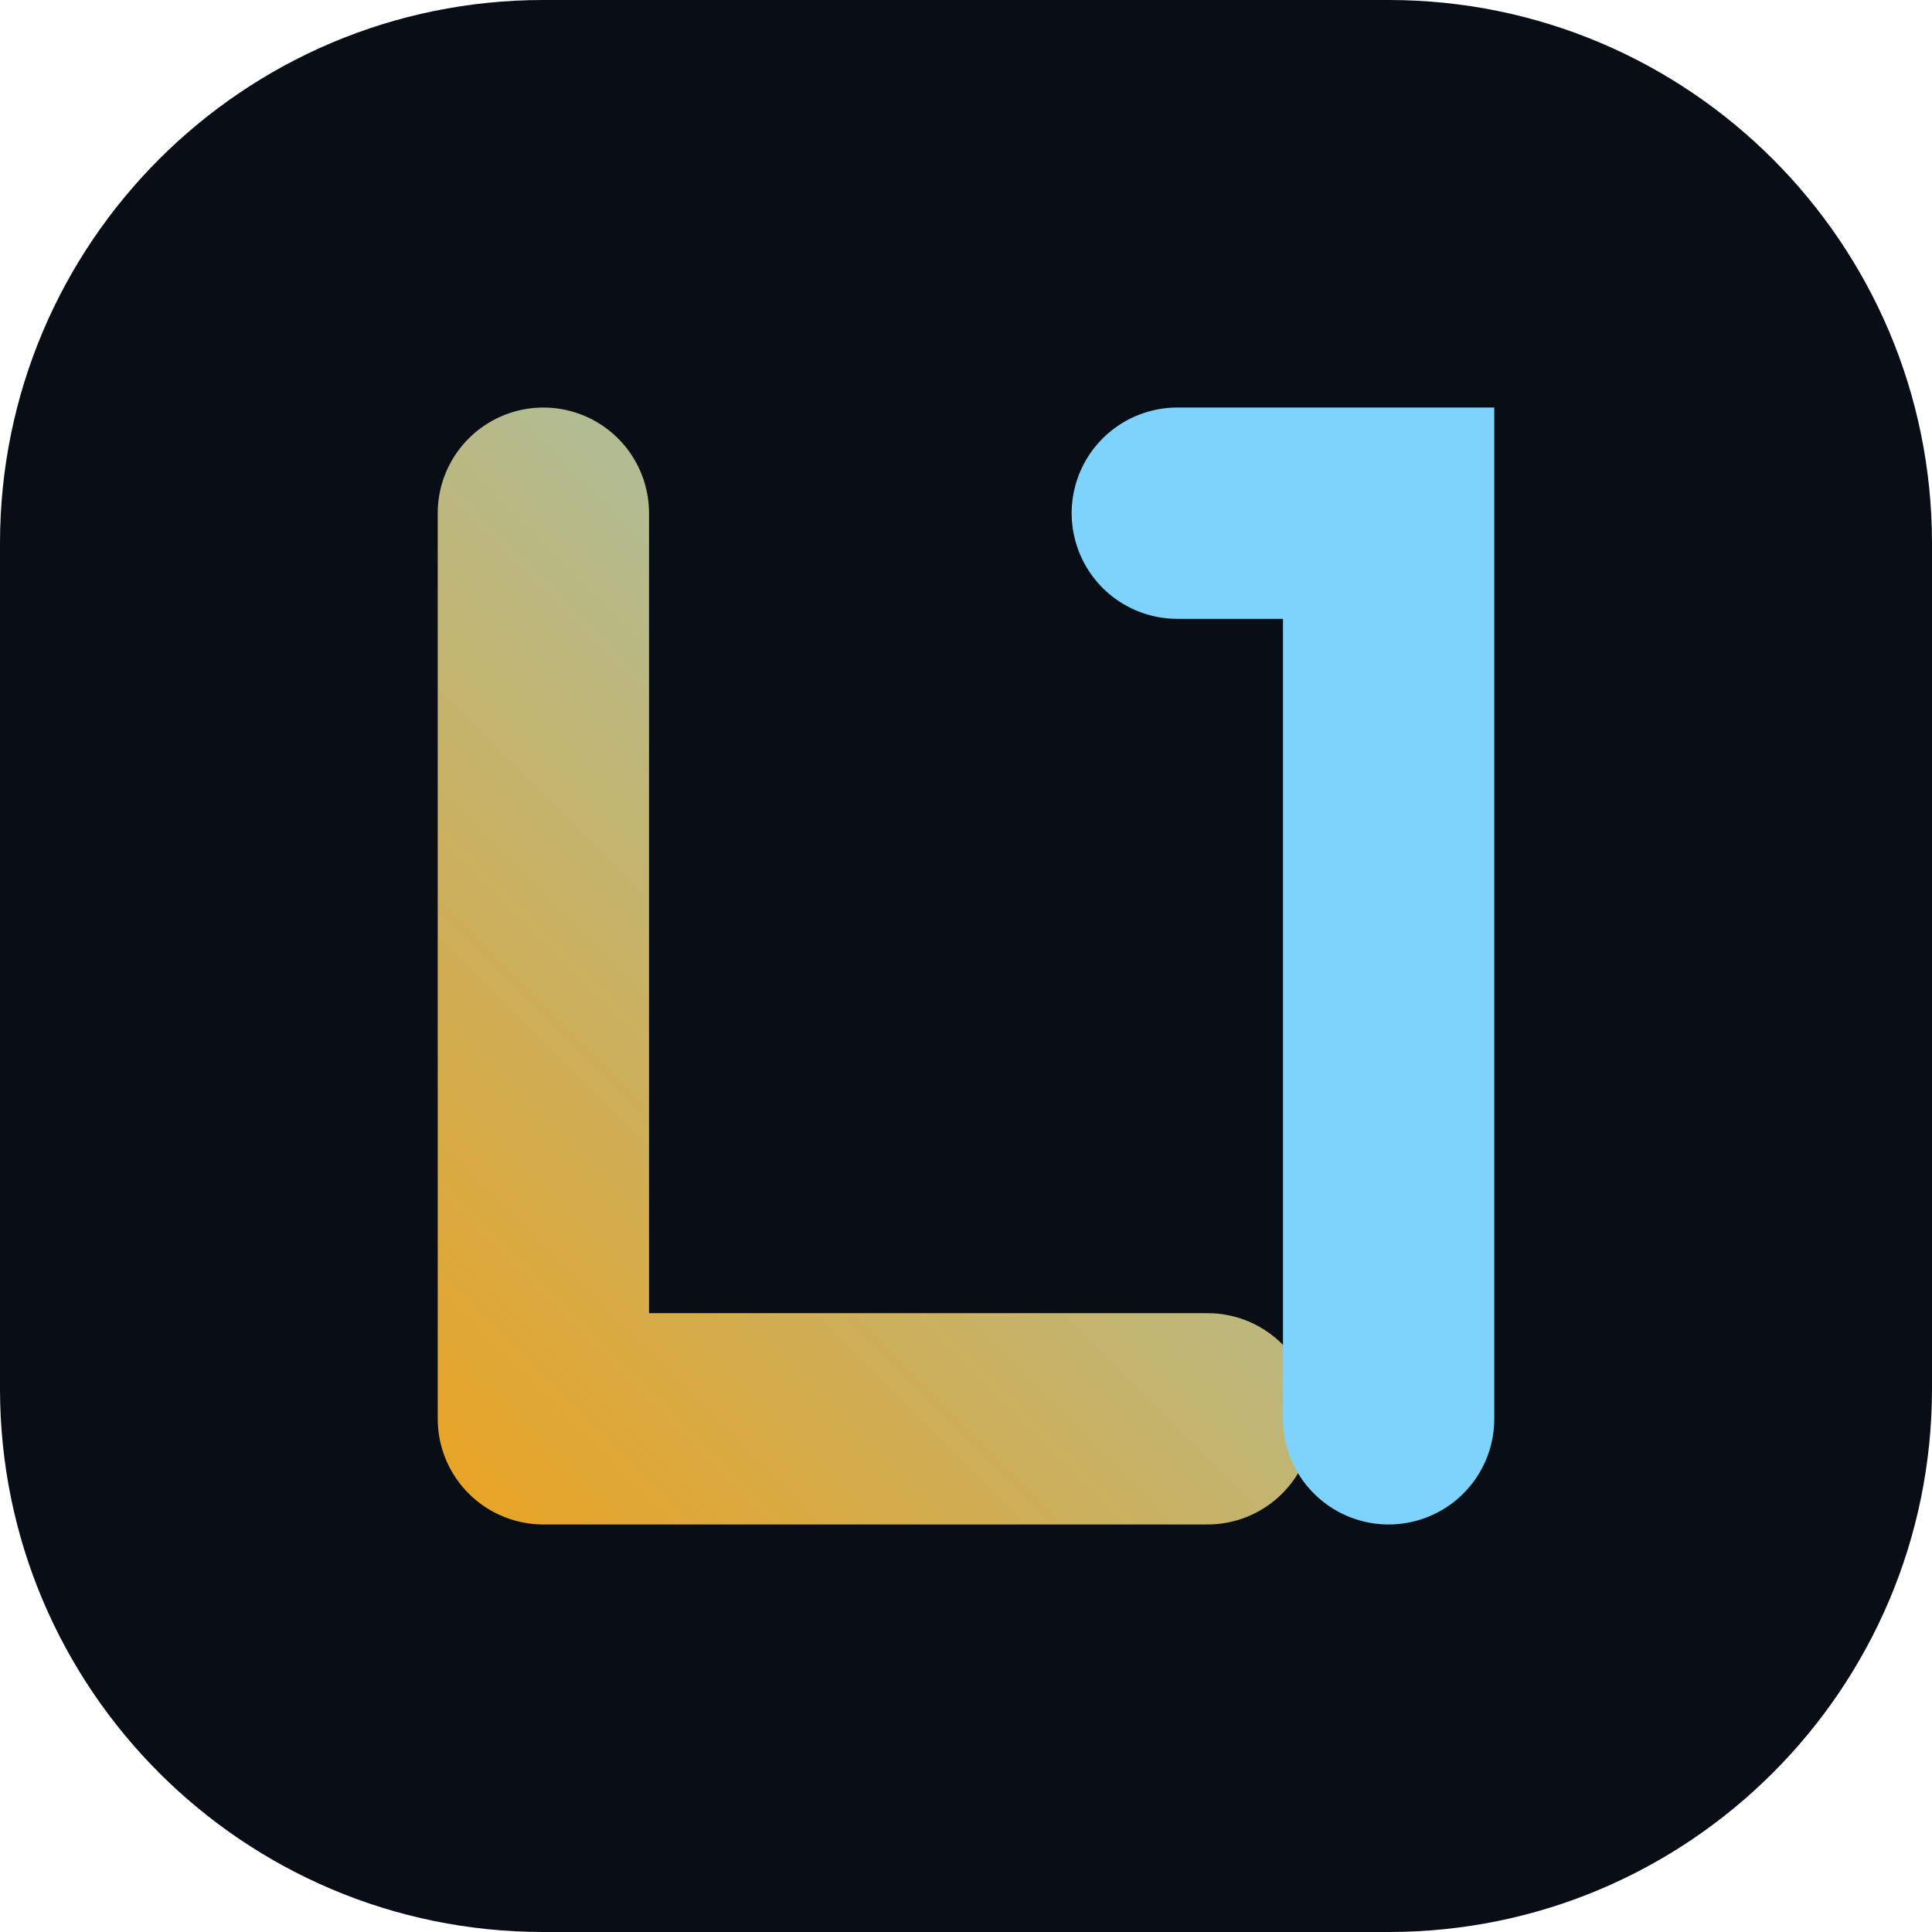
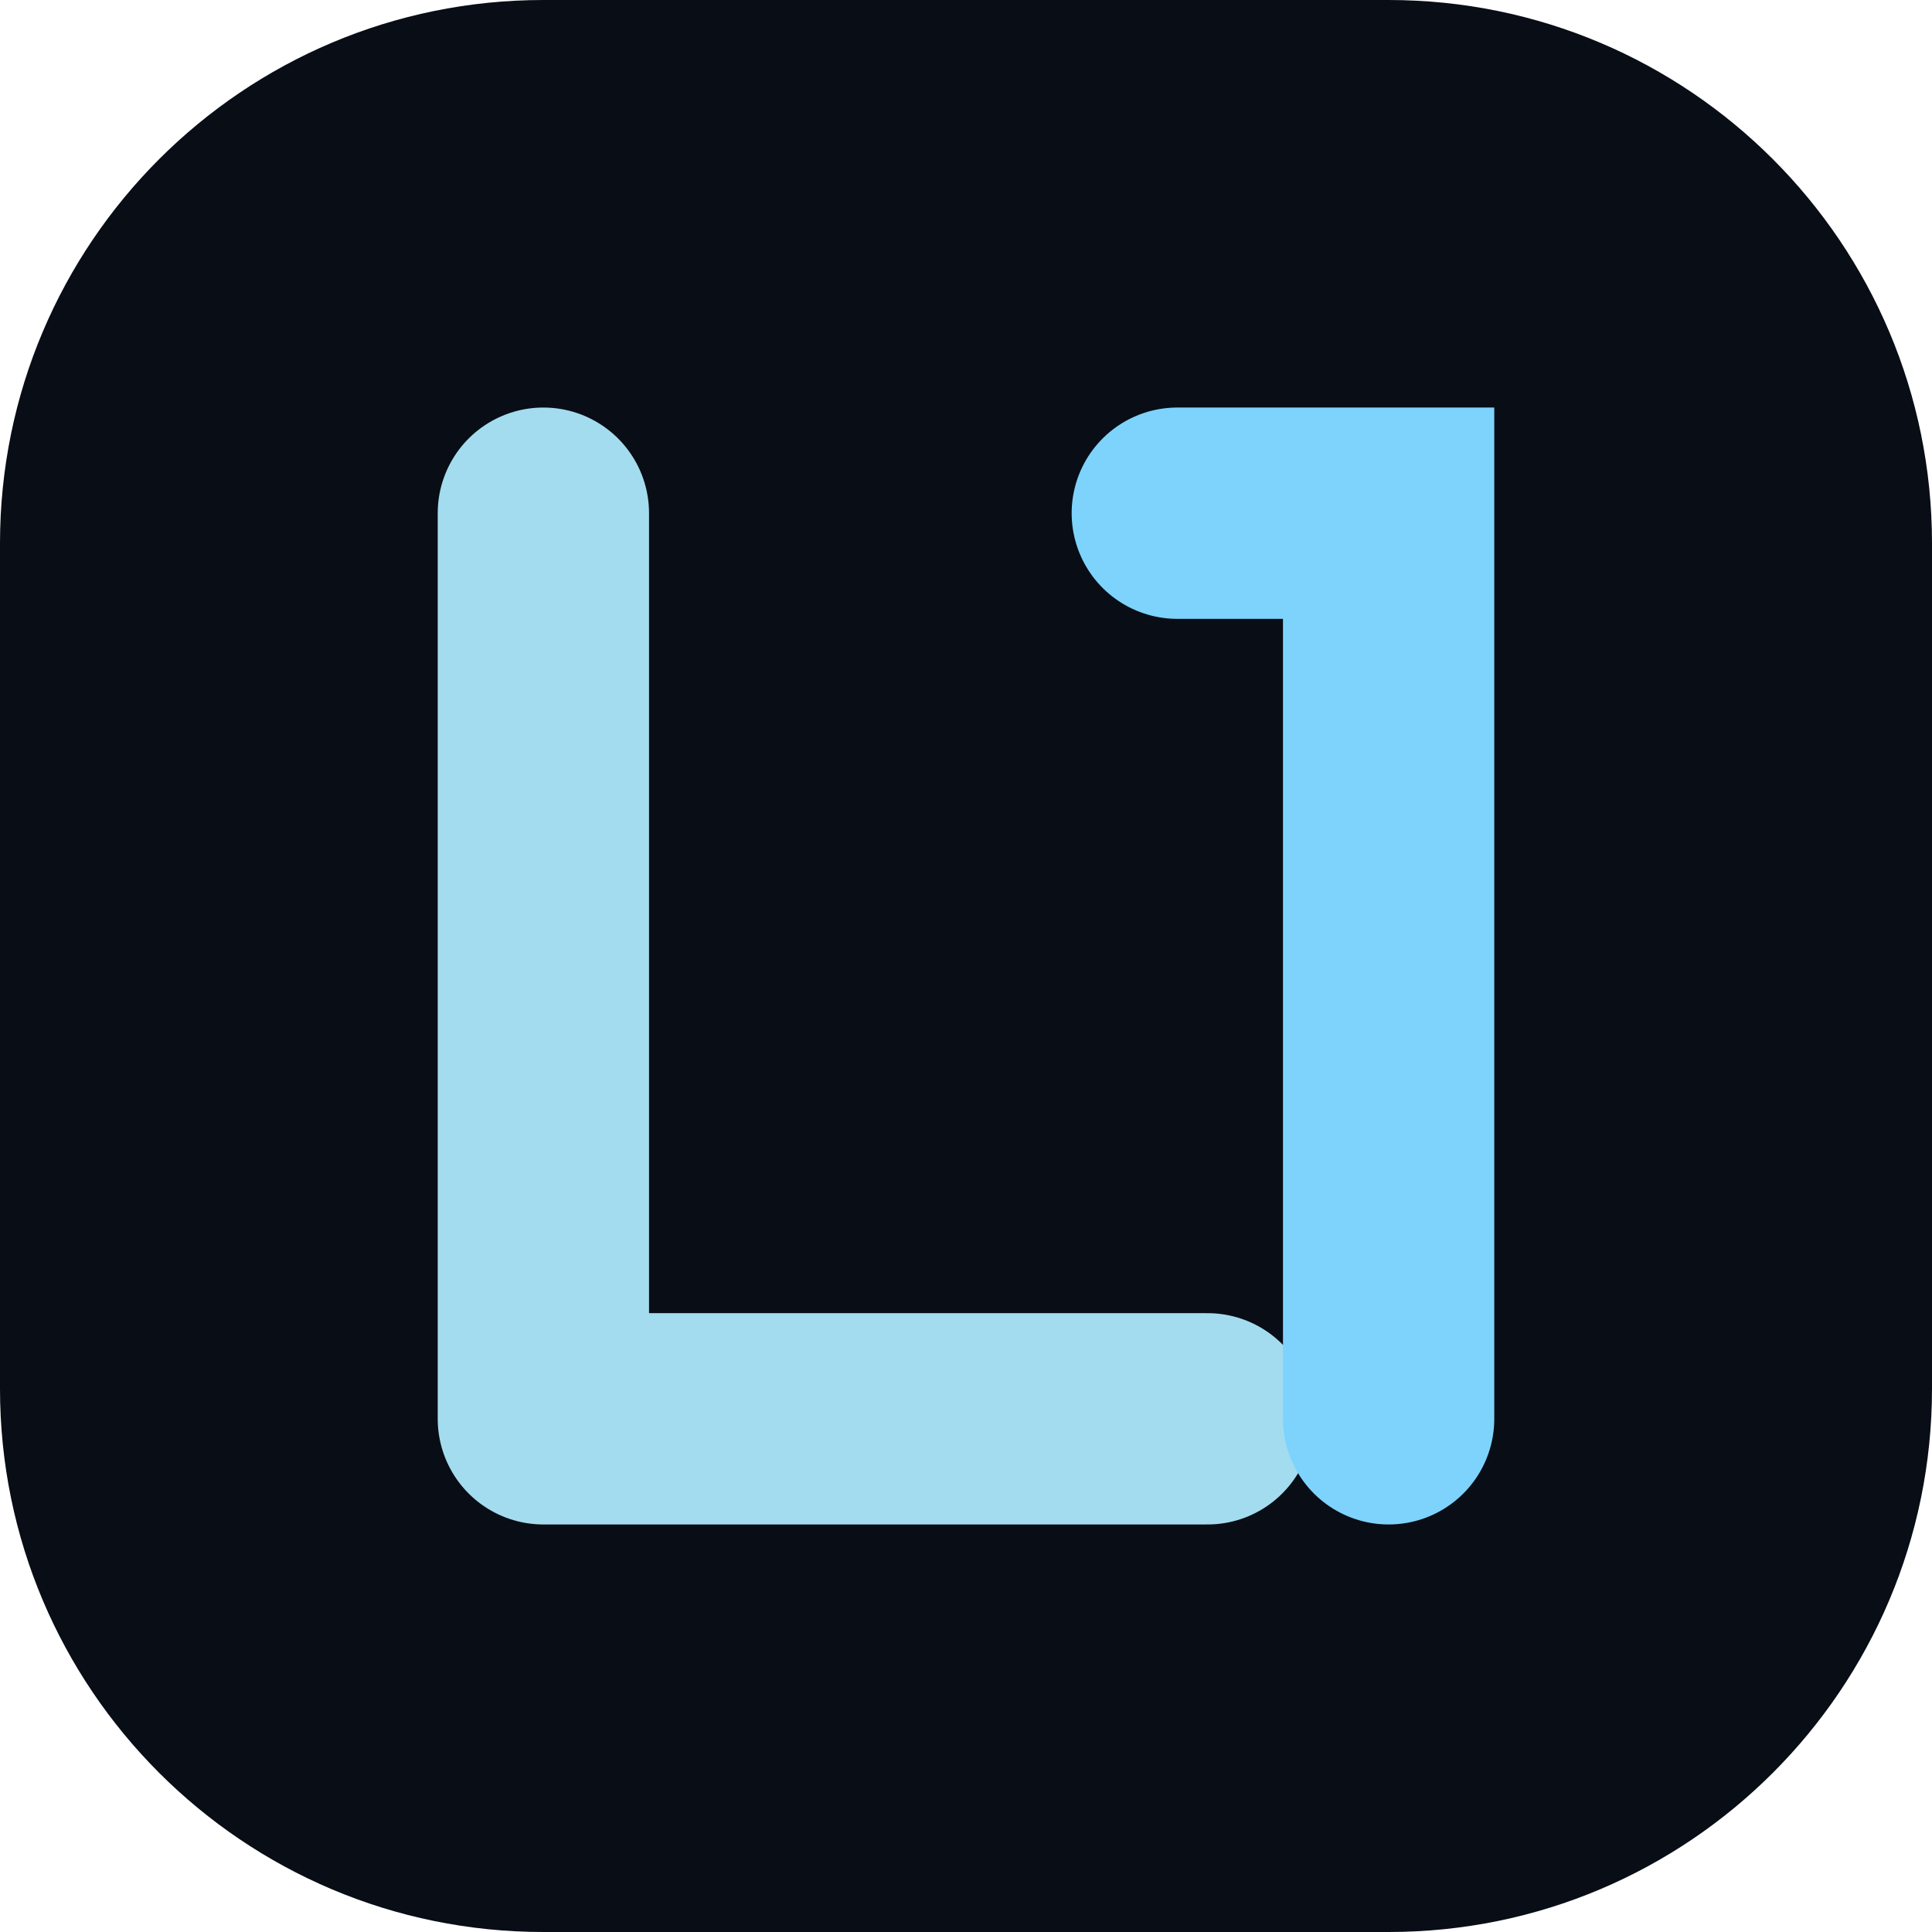
<svg xmlns="http://www.w3.org/2000/svg" viewBox="0 0 64 64">
  <defs>
    <linearGradient id="g" x1="10" y1="54" x2="54" y2="10" gradientUnits="userSpaceOnUse">
-       <stop stop-color="#f59e0b" />
-       <stop offset="1" stop-color="#7dd3fc" />
+       <stop stop-color="#a3dcef" />
+       <stop offset="1" stop-color="#a3dcef" />
    </linearGradient>
  </defs>
  <rect width="64" height="64" rx="18" fill="#080d16" />
  <path d="M18 17v30h22" fill="none" stroke="url(#g)" stroke-width="7" stroke-linecap="round" stroke-linejoin="round" />
  <path d="M39 17h7v30" fill="none" stroke="#7dd3fc" stroke-width="7" stroke-linecap="round" />
</svg>
